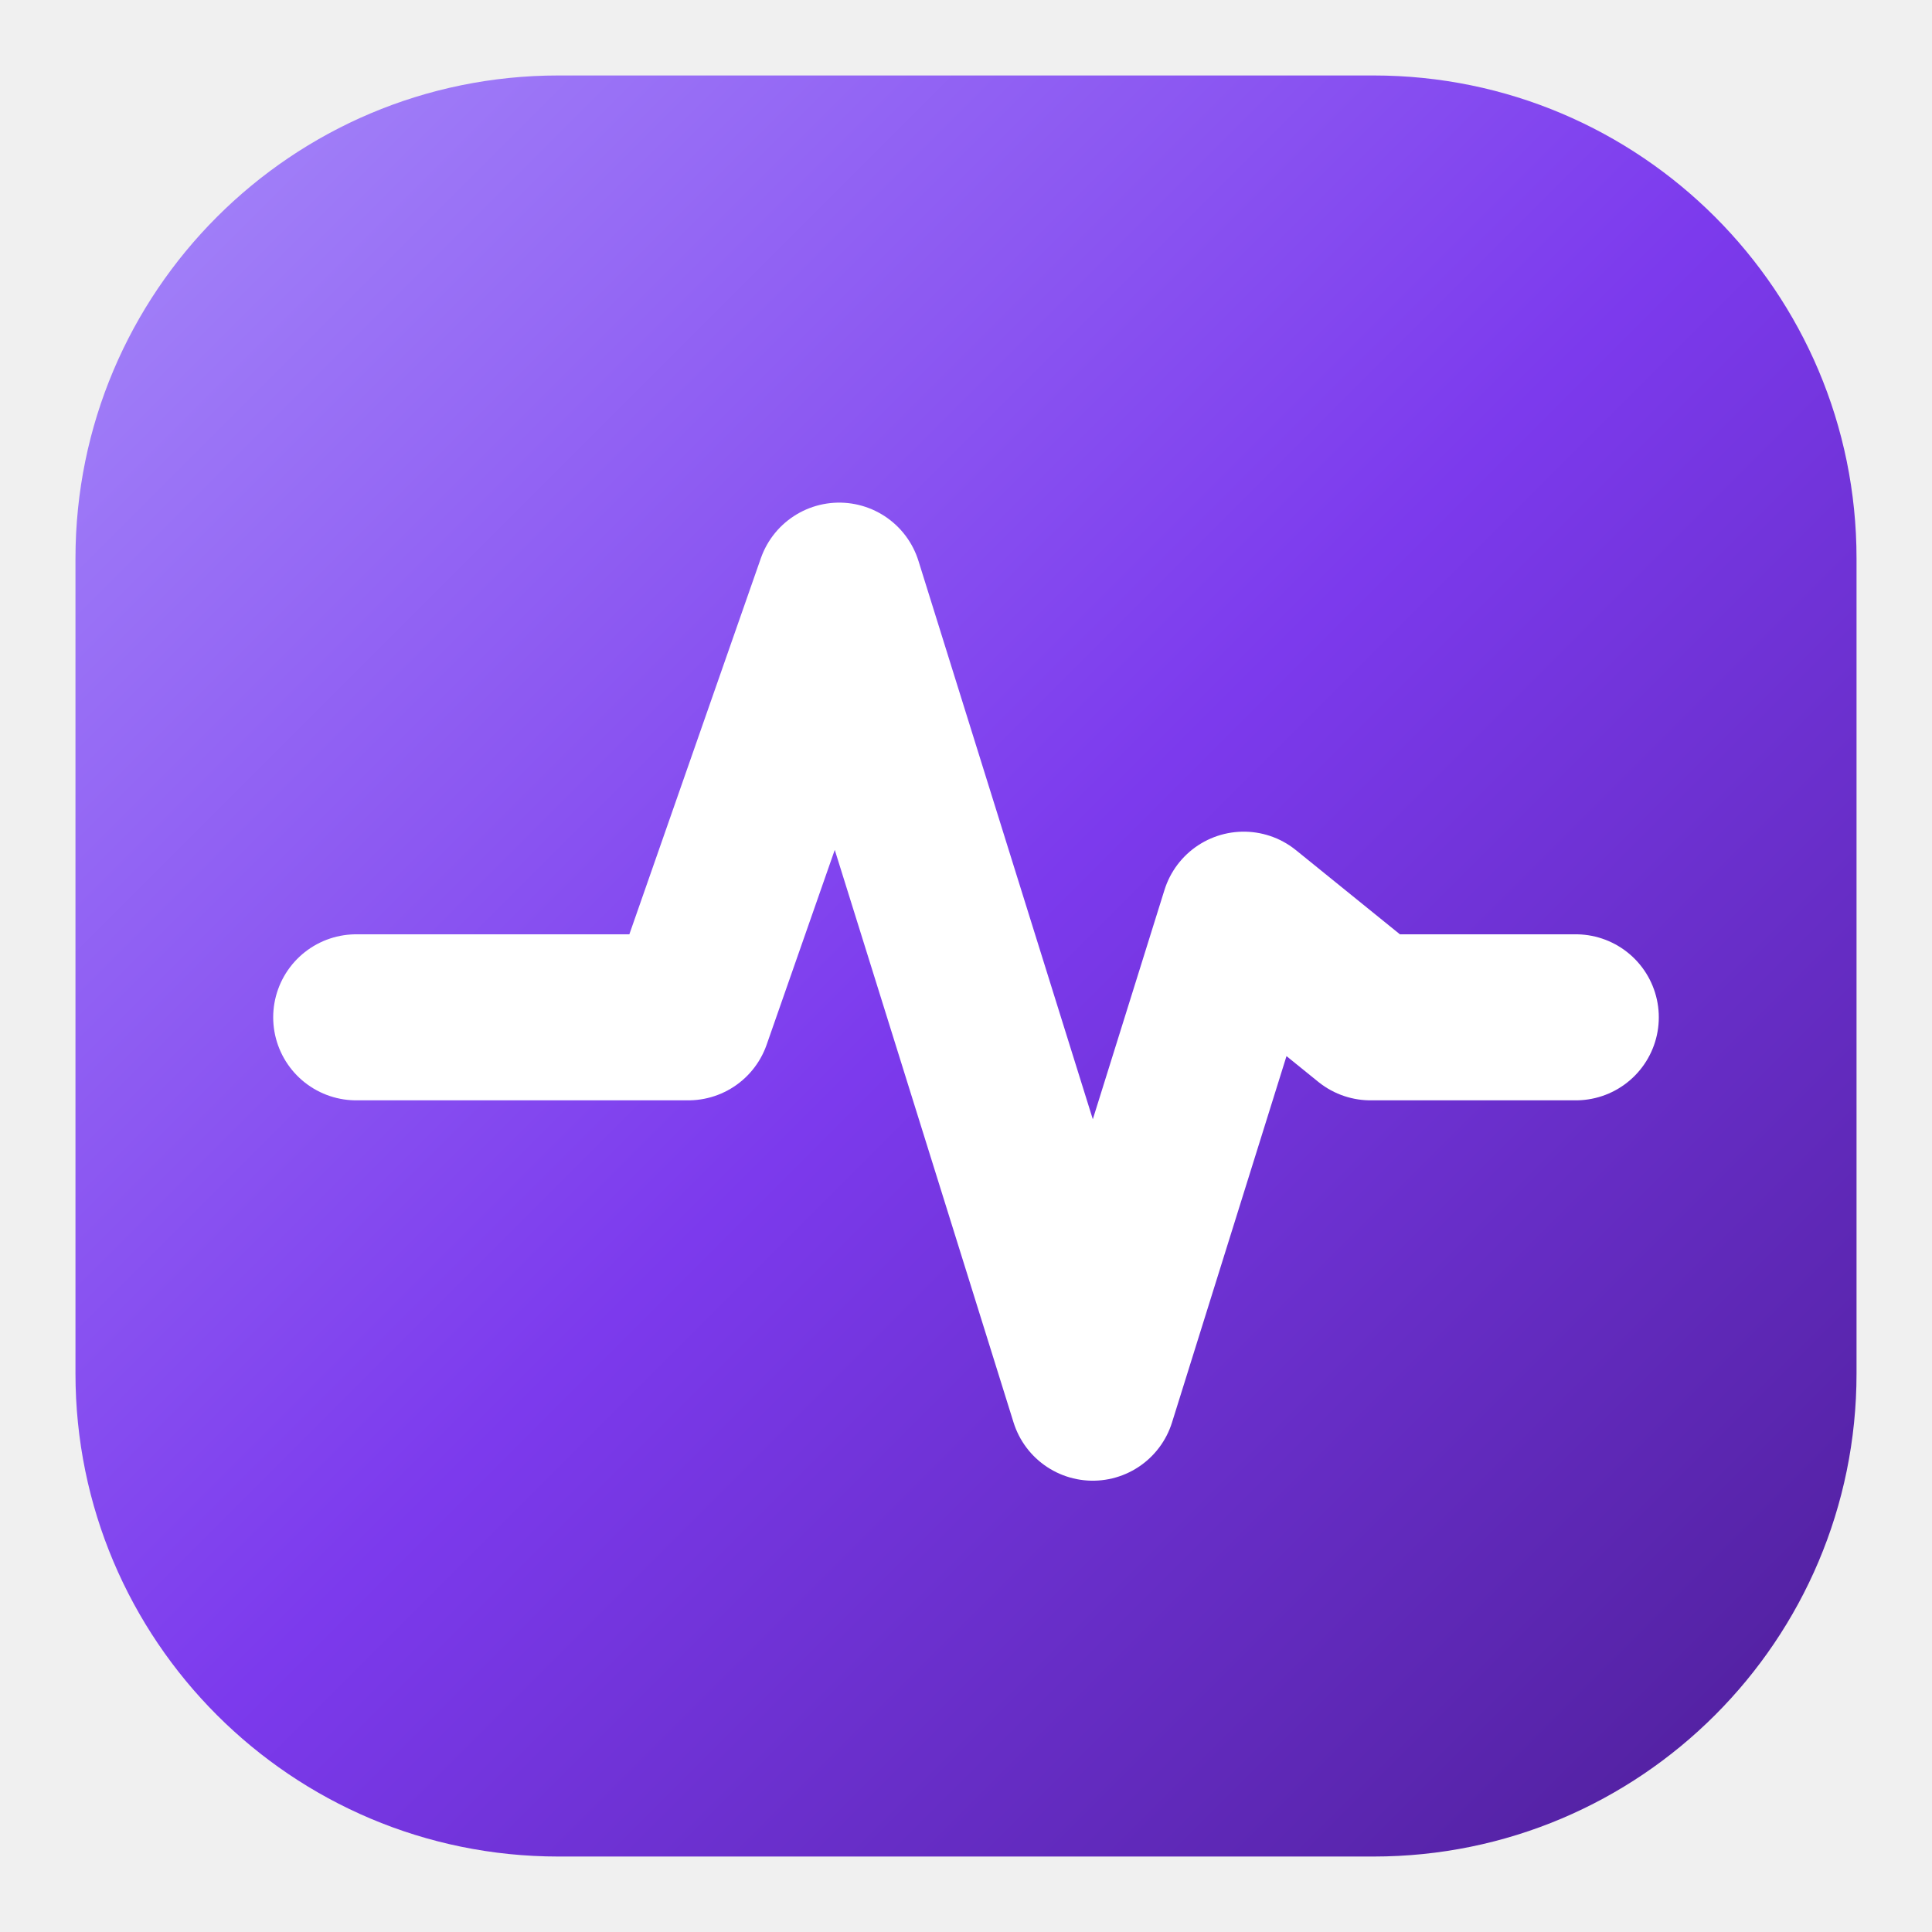
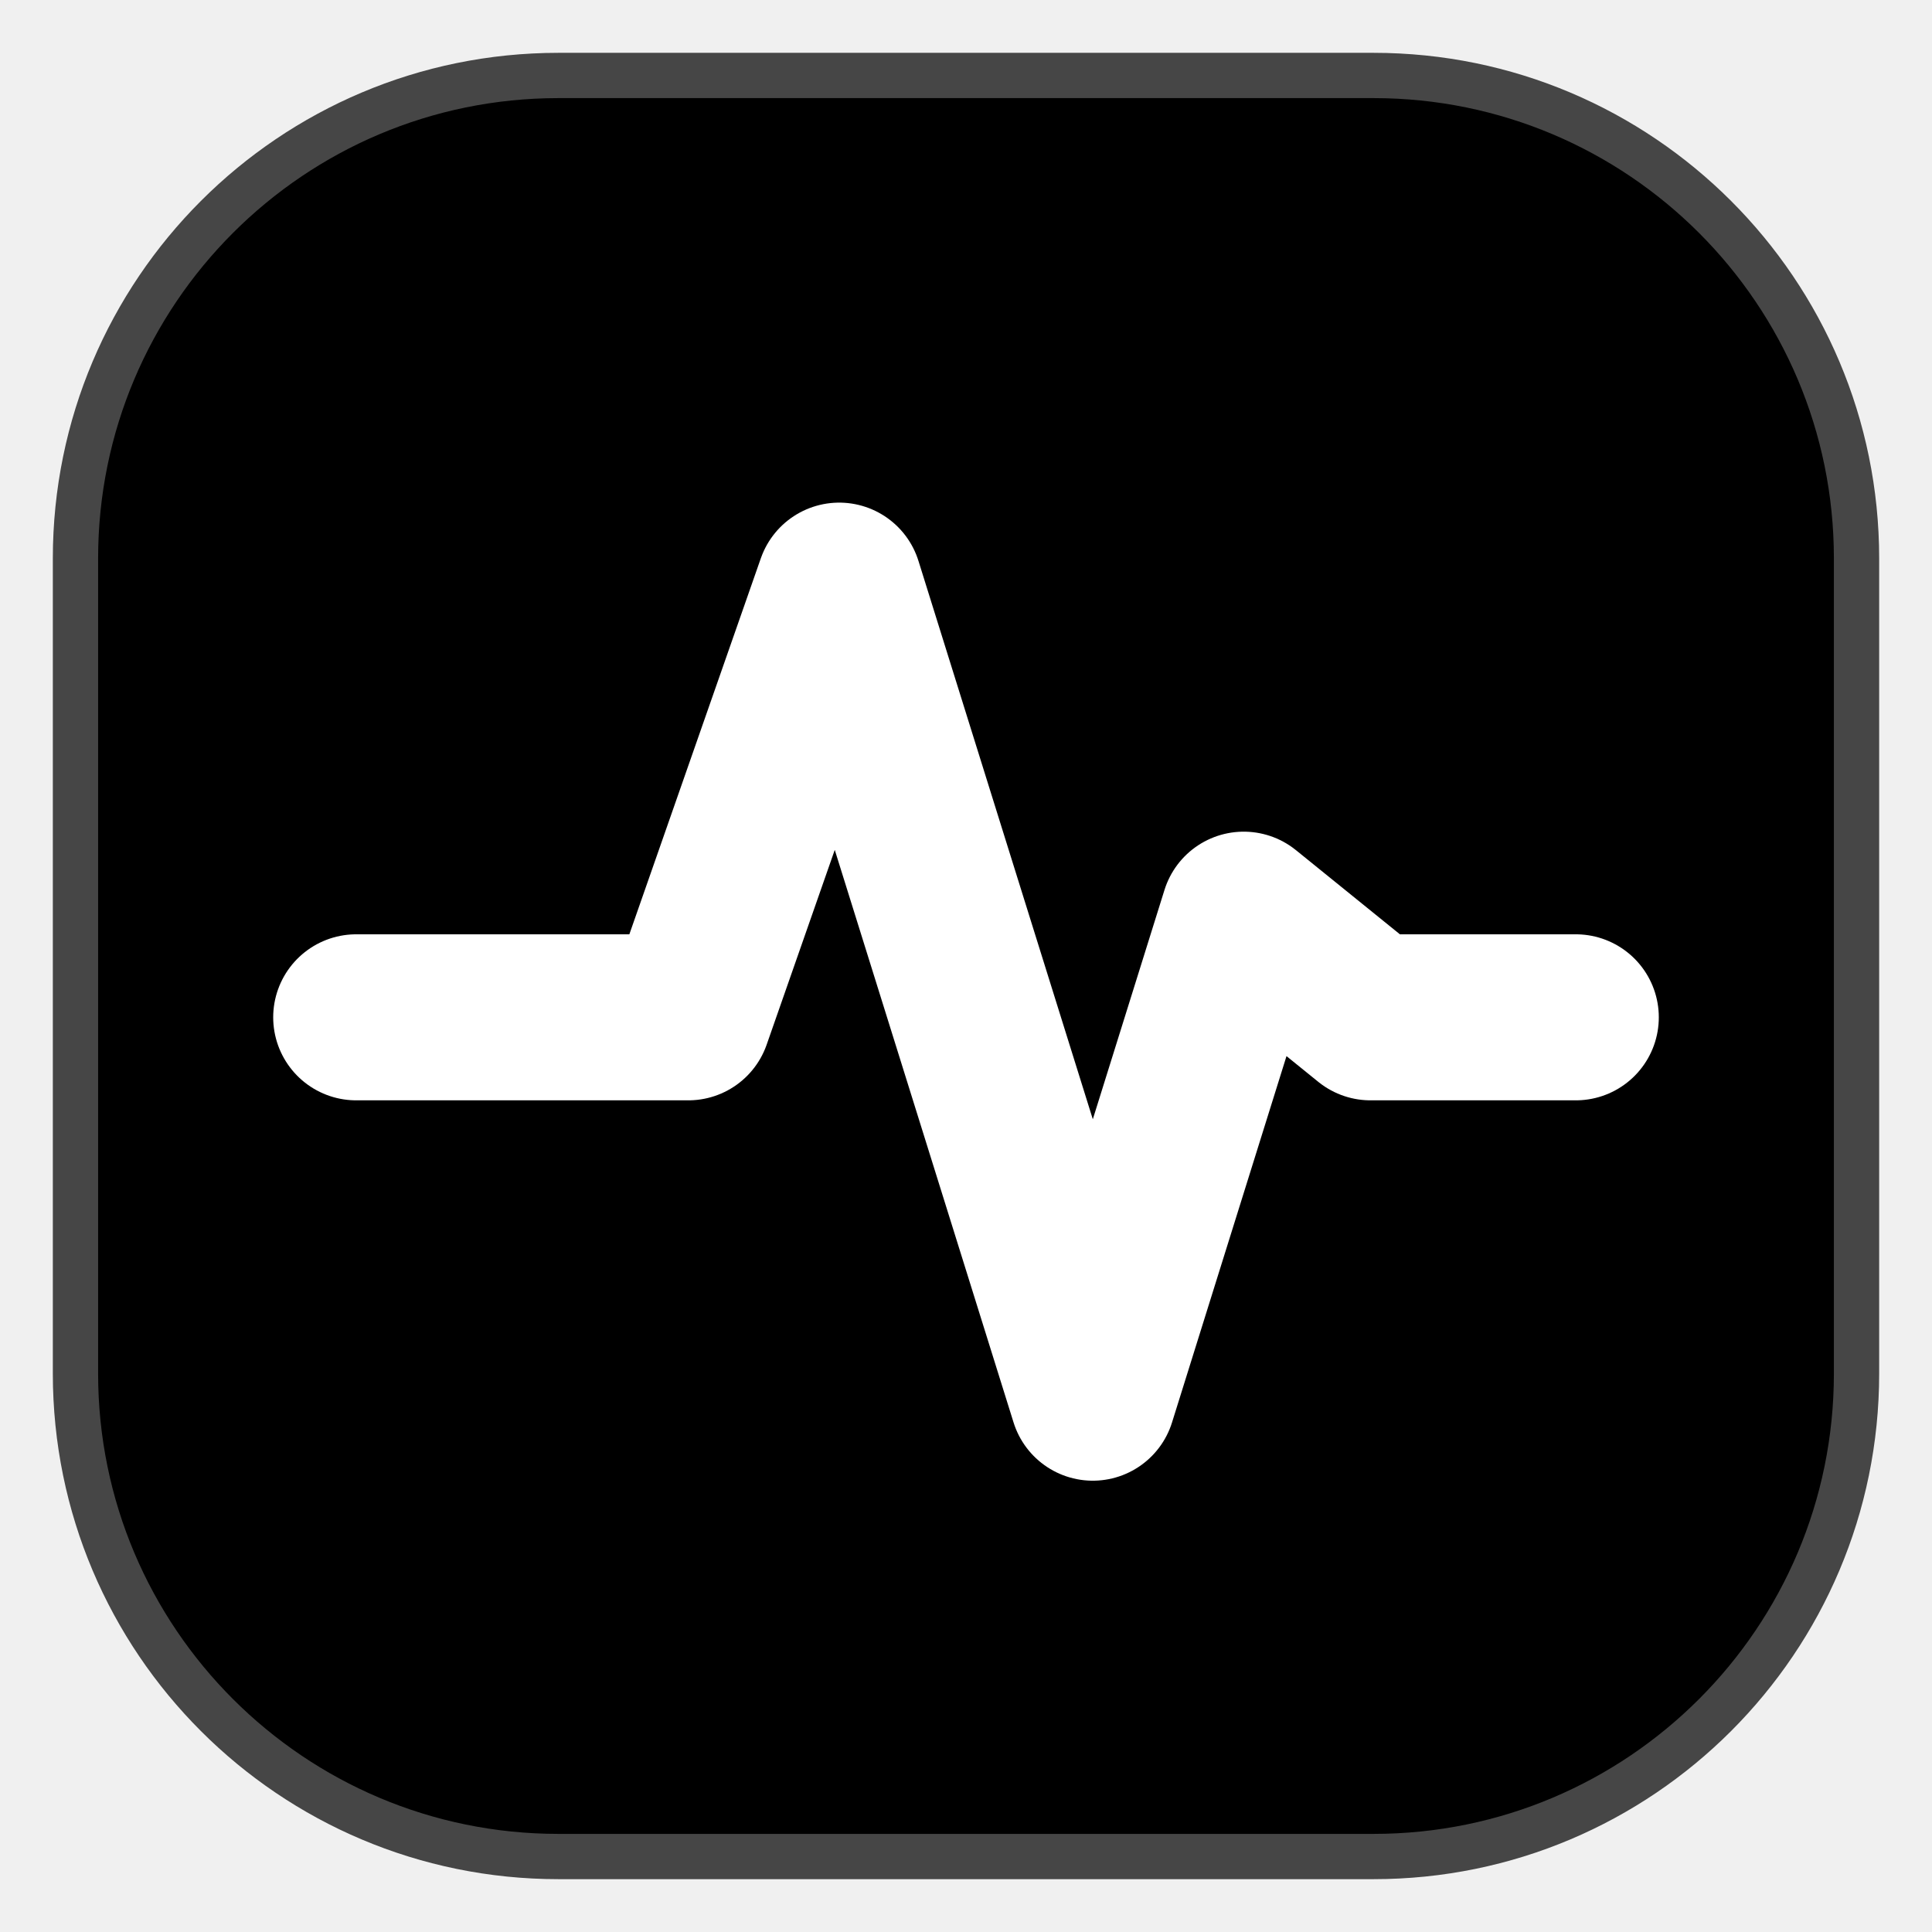
<svg xmlns="http://www.w3.org/2000/svg" viewBox="0 0 64 64">
-   <defs>
-     <linearGradient id="g" x1="0" y1="0" x2="1" y2="1">
-       <stop offset="0" stop-color="#a78bfa" />
-       <stop offset="0.5" stop-color="#7c3aed" />
-       <stop offset="1" stop-color="#4c1d95" />
-     </linearGradient>
-   </defs>
-   <rect x="2.5" y="2.5" width="59" height="59" rx="16" fill="url(#g)" />
+   <rect x="2.5" y="2.5" width="59" height="59" rx="16" fill="#000" stroke="#464646" stroke-width="1.5" />
  <path d="M11.8 33.7L22.8 33.7L27.8 19.4L36.2 46.3L41.2 30.3L45.4 33.7L52.2 33.7" fill="none" stroke="#fff" stroke-width="5.5" stroke-linecap="round" stroke-linejoin="round" />
</svg>
